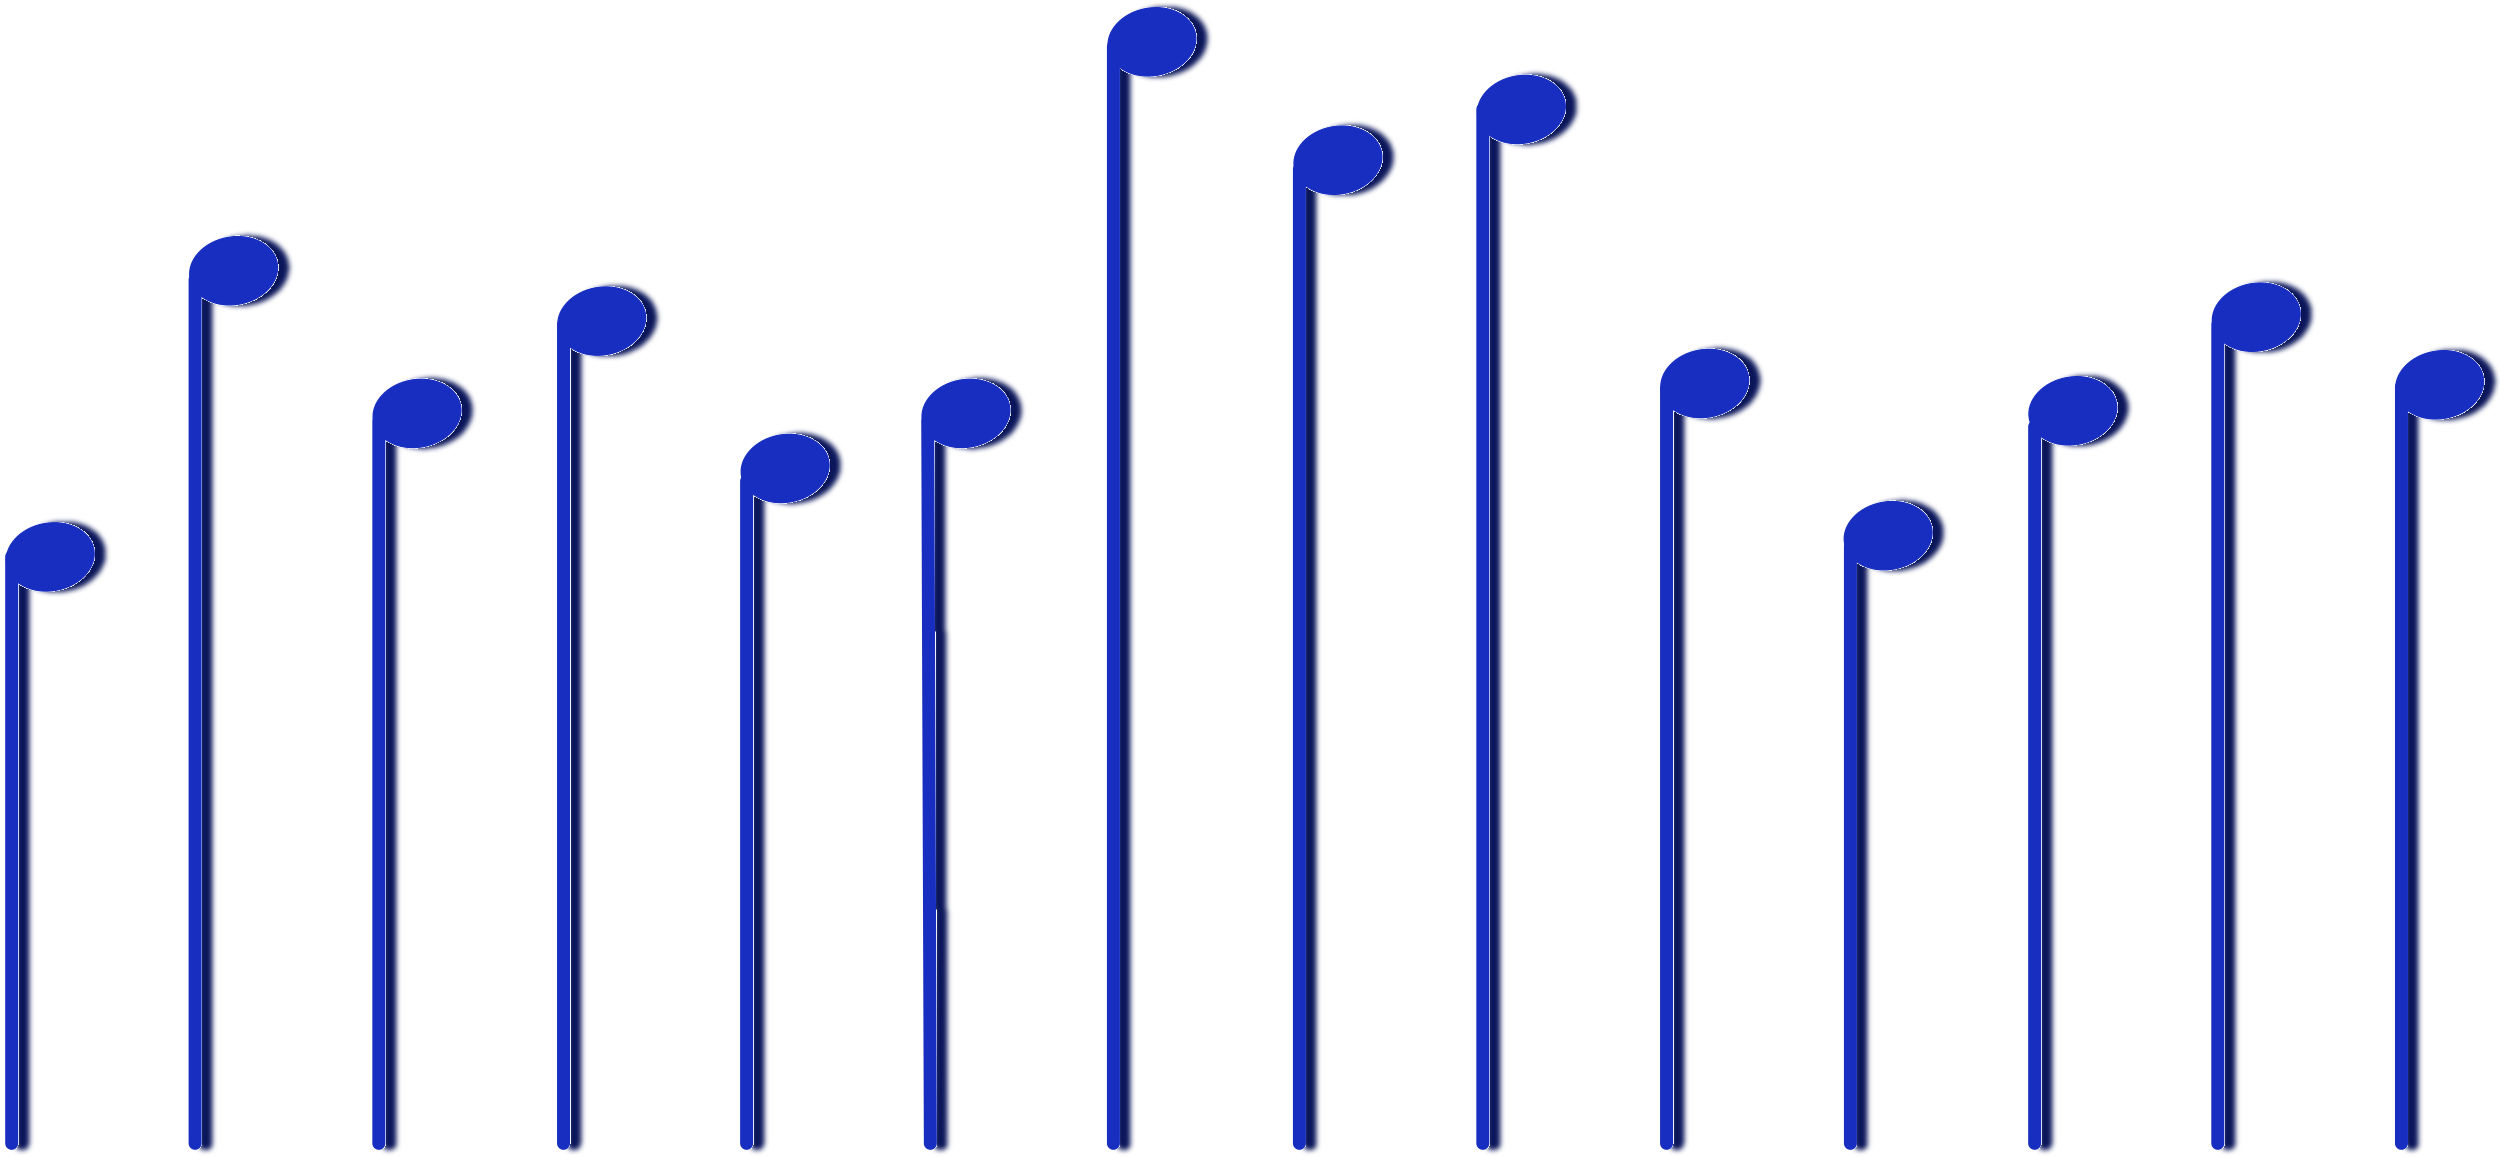
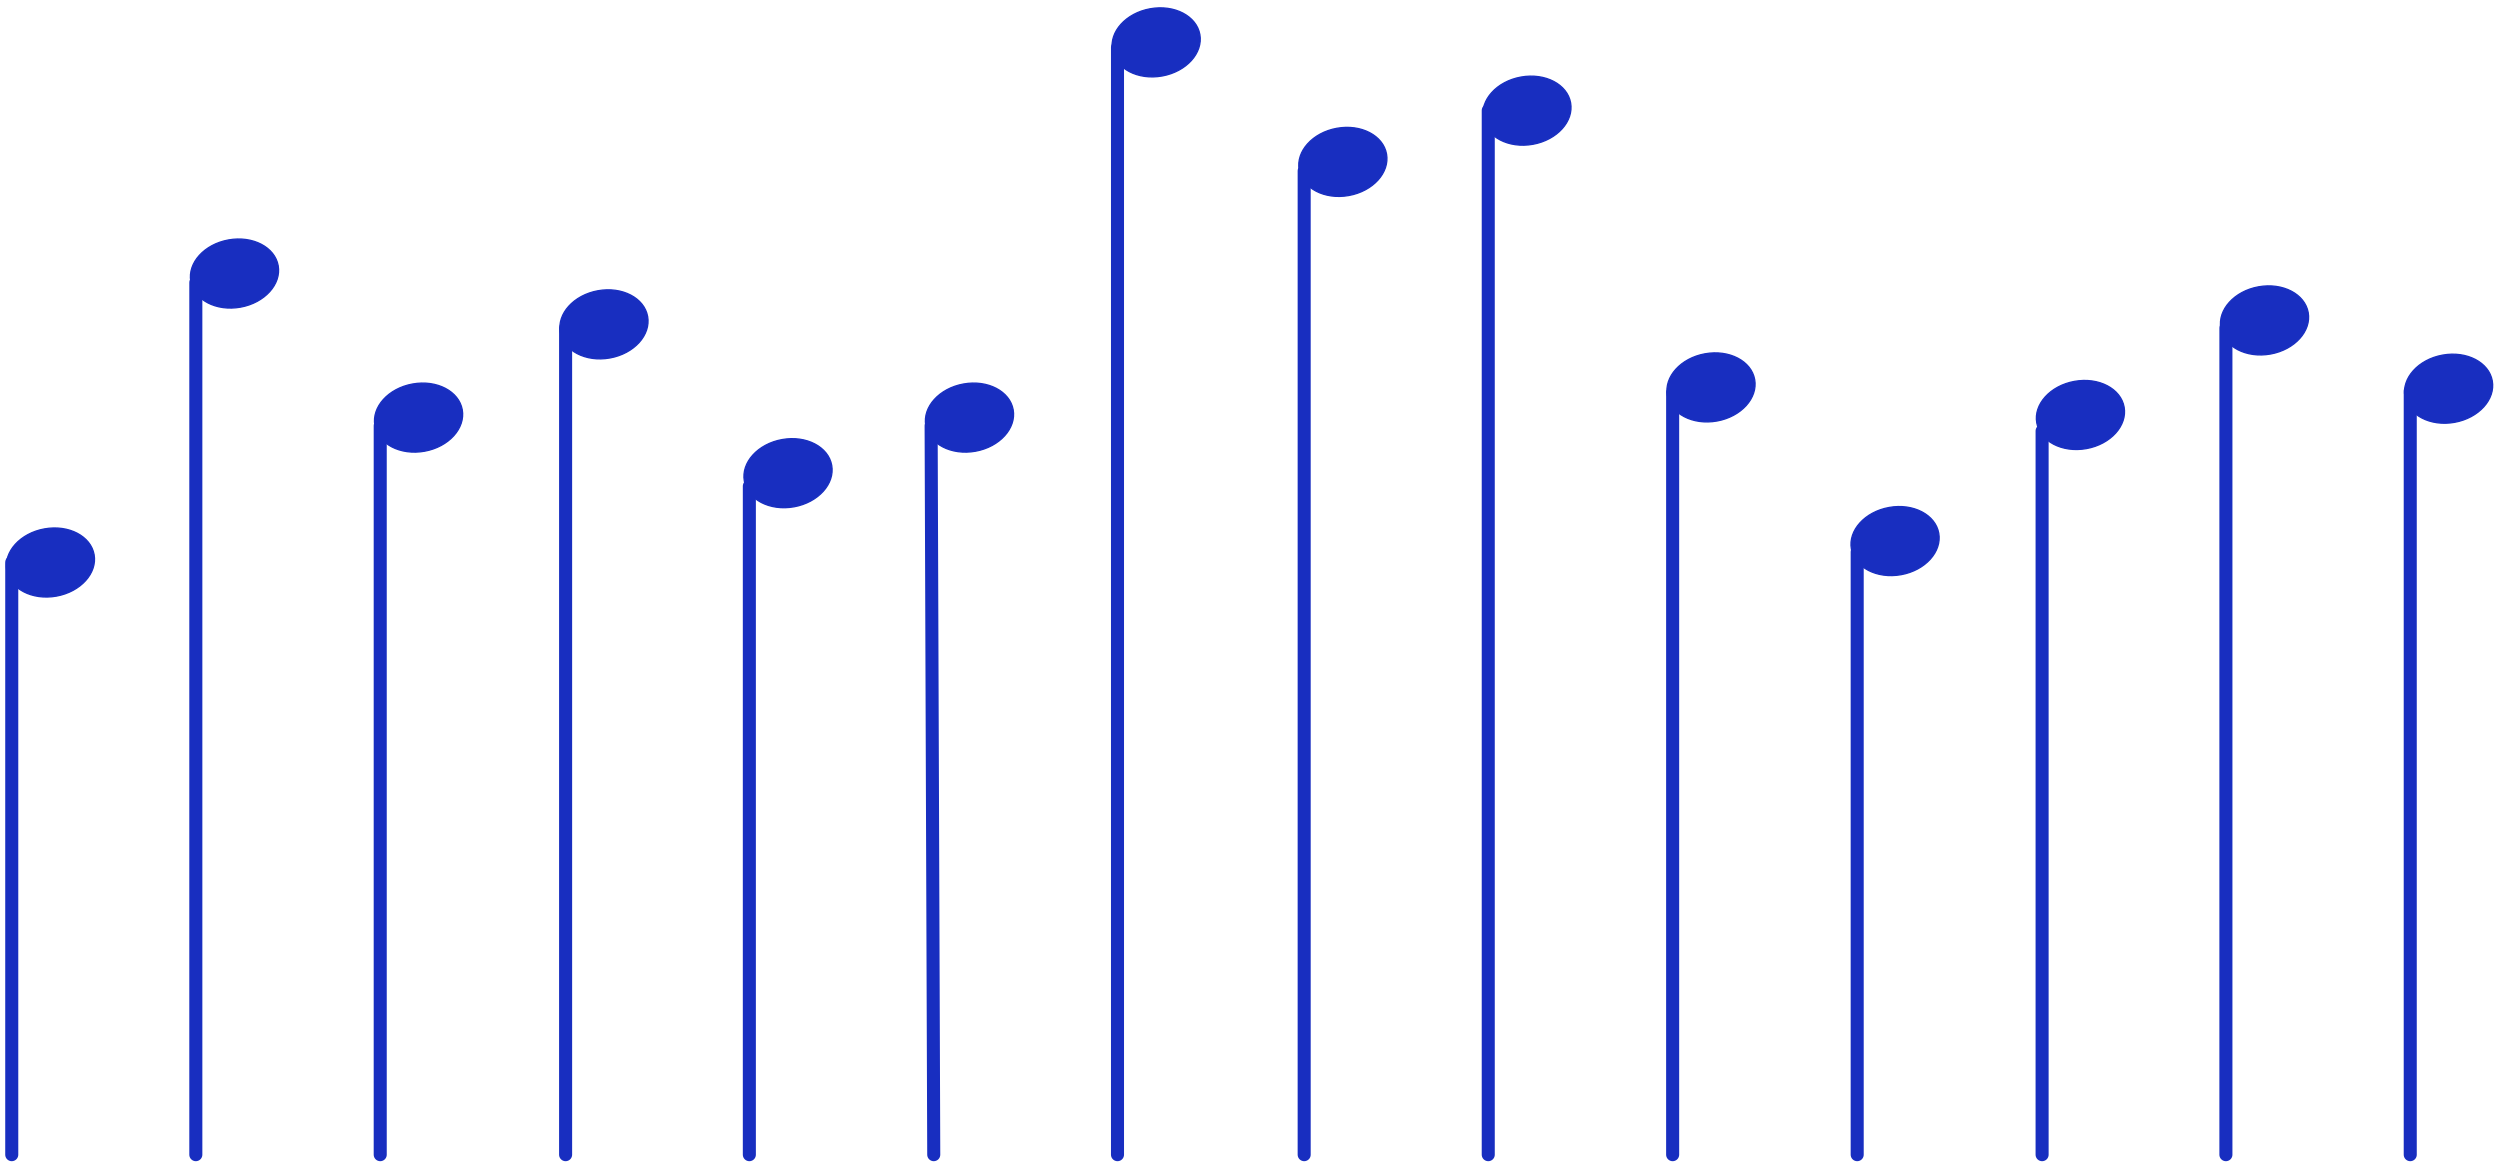
- <svg xmlns="http://www.w3.org/2000/svg" width="1922" height="888" viewBox="0 0 1922 888" fill="none">
-   <g filter="url(#filter0_d_517_1458)">
-     <path d="M1846.25 879L1846.25 297.573" stroke="#182EC0" stroke-width="10" stroke-linecap="round" />
-     <path d="M1705.04 879L1705.04 249.59" stroke="#182EC0" stroke-width="10" stroke-linecap="round" />
-     <path d="M1564.25 879L1564.25 328" stroke="#182EC0" stroke-width="10" stroke-linecap="round" />
-     <path d="M1422.61 879L1422.61 420.113" stroke="#182EC0" stroke-width="10" stroke-linecap="round" />
-     <path d="M1281.25 879L1281.25 298.706" stroke="#182EC0" stroke-width="10" stroke-linecap="round" />
-     <path d="M1140 879L1140 84" stroke="#182EC0" stroke-width="10" stroke-linecap="round" />
-     <path d="M856 879L856 36" stroke="#182EC0" stroke-width="10" stroke-linecap="round" />
-     <path d="M715.25 879L713.25 324" stroke="#182EC0" stroke-width="10" stroke-linecap="round" />
-     <path d="M574 879L574 370" stroke="#182EC0" stroke-width="10" stroke-linecap="round" />
-     <path d="M433.25 879L433.25 249.97" stroke="#182EC0" stroke-width="10" stroke-linecap="round" />
-     <path d="M291.25 879L291.25 324" stroke="#182EC0" stroke-width="10" stroke-linecap="round" />
-     <path d="M150 879L150 215" stroke="#182EC0" stroke-width="10" stroke-linecap="round" />
-     <path d="M9 879L9 428" stroke="#182EC0" stroke-width="10" stroke-linecap="round" />
-     <path d="M999 879L999 130" stroke="#182EC0" stroke-width="10" stroke-linecap="round" />
-     <path d="M429.156 252.826C427.901 245.807 430.462 238.757 435.683 233.026C440.905 227.295 448.771 222.907 458.05 221.249C467.33 219.59 476.229 220.981 483.113 224.548C489.996 228.115 494.84 233.841 496.095 240.86C497.349 247.879 494.789 254.929 489.567 260.66C484.346 266.391 476.48 270.779 467.2 272.437C457.921 274.096 449.022 272.705 442.138 269.138C435.255 265.571 430.41 259.845 429.156 252.826Z" fill="#182EC0" stroke="#182EC0" />
-     <path d="M570.156 366.14C568.901 359.121 571.462 352.071 576.683 346.34C581.905 340.609 589.771 336.221 599.05 334.563C608.33 332.904 617.229 334.295 624.113 337.862C630.996 341.429 635.84 347.155 637.095 354.174C638.349 361.193 635.789 368.243 630.567 373.974C625.346 379.705 617.48 384.093 608.2 385.751C598.921 387.41 590.022 386.019 583.138 382.452C576.255 378.885 571.41 373.159 570.156 366.14Z" fill="#182EC0" stroke="#182EC0" />
-     <path d="M709.156 323.826C707.901 316.807 710.462 309.757 715.683 304.026C720.905 298.295 728.771 293.907 738.05 292.249C747.33 290.59 756.229 291.981 763.113 295.548C769.996 299.115 774.84 304.841 776.095 311.86C777.349 318.879 774.789 325.929 769.567 331.66C764.346 337.391 756.48 341.779 747.2 343.437C737.921 345.096 729.022 343.705 722.138 340.138C715.255 336.571 710.41 330.845 709.156 323.826Z" fill="#182EC0" stroke="#182EC0" />
-     <path d="M1136.16 90.14C1134.9 83.121 1137.46 76.071 1142.68 70.34C1147.9 64.609 1155.77 60.221 1165.05 58.563C1174.33 56.904 1183.23 58.295 1190.11 61.862C1197 65.429 1201.84 71.155 1203.09 78.174C1204.35 85.193 1201.79 92.243 1196.57 97.974C1191.35 103.705 1183.48 108.093 1174.2 109.751C1164.92 111.41 1156.02 110.019 1149.14 106.452C1142.25 102.885 1137.41 97.159 1136.16 90.14Z" fill="#182EC0" stroke="#182EC0" />
-     <path d="M995.156 129.14C993.901 122.121 996.462 115.071 1001.68 109.34C1006.9 103.609 1014.77 99.221 1024.05 97.563C1033.33 95.904 1042.23 97.295 1049.11 100.862C1056 104.429 1060.84 110.155 1062.09 117.174C1063.35 124.193 1060.79 131.243 1055.57 136.974C1050.35 142.705 1042.48 147.093 1033.2 148.751C1023.92 150.41 1015.02 149.019 1008.14 145.452C1001.25 141.885 996.41 136.159 995.156 129.14Z" fill="#182EC0" stroke="#182EC0" />
-     <path d="M852.156 38.14C850.901 31.121 853.462 24.071 858.683 18.34C863.905 12.609 871.771 8.221 881.05 6.563C890.33 4.904 899.229 6.295 906.113 9.862C912.996 13.429 917.84 19.155 919.095 26.174C920.349 33.193 917.789 40.243 912.567 45.974C907.346 51.705 899.48 56.093 890.2 57.751C880.921 59.41 872.022 58.019 865.138 54.452C858.255 50.885 853.41 45.159 852.156 38.14Z" fill="#182EC0" stroke="#182EC0" />
-     <path d="M1418.16 417.826C1416.9 410.807 1419.46 403.757 1424.68 398.026C1429.9 392.295 1437.77 387.907 1447.05 386.249C1456.33 384.59 1465.23 385.981 1472.11 389.548C1479 393.115 1483.84 398.841 1485.09 405.86C1486.35 412.879 1483.79 419.929 1478.57 425.66C1473.35 431.391 1465.48 435.779 1456.2 437.437C1446.92 439.096 1438.02 437.705 1431.14 434.138C1424.25 430.571 1419.41 424.845 1418.16 417.826Z" fill="#182EC0" stroke="#182EC0" />
-     <path d="M1277.16 300.826C1275.9 293.807 1278.46 286.757 1283.68 281.026C1288.9 275.295 1296.77 270.907 1306.05 269.249C1315.33 267.59 1324.23 268.981 1331.11 272.548C1338 276.115 1342.84 281.841 1344.09 288.86C1345.35 295.879 1342.79 302.929 1337.57 308.66C1332.35 314.391 1324.48 318.779 1315.2 320.437C1305.92 322.096 1297.02 320.705 1290.14 317.138C1283.25 313.571 1278.41 307.845 1277.16 300.826Z" fill="#182EC0" stroke="#182EC0" />
-     <path d="M1701.16 249.826C1699.9 242.807 1702.46 235.757 1707.68 230.026C1712.9 224.295 1720.77 219.907 1730.05 218.249C1739.33 216.59 1748.23 217.981 1755.11 221.548C1762 225.115 1766.84 230.841 1768.09 237.86C1769.35 244.879 1766.79 251.929 1761.57 257.66C1756.35 263.391 1748.48 267.779 1739.2 269.437C1729.92 271.096 1721.02 269.705 1714.14 266.138C1707.25 262.571 1702.41 256.845 1701.16 249.826Z" fill="#182EC0" stroke="#182EC0" />
-     <path d="M1842.16 301.826C1840.9 294.807 1843.46 287.757 1848.68 282.026C1853.9 276.295 1861.77 271.907 1871.05 270.249C1880.33 268.59 1889.23 269.981 1896.11 273.548C1903 277.115 1907.84 282.841 1909.09 289.86C1910.35 296.879 1907.79 303.929 1902.57 309.66C1897.35 315.391 1889.48 319.779 1880.2 321.437C1870.92 323.096 1862.02 321.705 1855.14 318.138C1848.25 314.571 1843.41 308.845 1842.16 301.826Z" fill="#182EC0" stroke="#182EC0" />
-     <path d="M5.156 434.14C3.901 427.121 6.462 420.071 11.683 414.34C16.905 408.609 24.771 404.221 34.05 402.563C43.33 400.904 52.229 402.295 59.113 405.862C65.996 409.429 70.84 415.155 72.095 422.174C73.35 429.193 70.789 436.243 65.567 441.974C60.346 447.705 52.48 452.093 43.2 453.751C33.921 455.41 25.022 454.019 18.138 450.452C11.255 446.885 6.41 441.159 5.156 434.14Z" fill="#182EC0" stroke="#182EC0" />
-     <path d="M146.156 214.14C144.901 207.121 147.462 200.071 152.683 194.34C157.905 188.609 165.771 184.221 175.05 182.563C184.33 180.904 193.229 182.295 200.113 185.862C206.996 189.429 211.84 195.155 213.095 202.174C214.349 209.193 211.789 216.243 206.567 221.974C201.346 227.705 193.48 232.093 184.2 233.751C174.921 235.41 166.022 234.019 159.138 230.452C152.255 226.885 147.41 221.159 146.156 214.14Z" fill="#182EC0" stroke="#182EC0" />
-     <path d="M1560.16 321.826C1558.9 314.807 1561.46 307.757 1566.68 302.026C1571.9 296.295 1579.77 291.907 1589.05 290.249C1598.33 288.59 1607.23 289.981 1614.11 293.548C1621 297.115 1625.84 302.841 1627.09 309.86C1628.35 316.879 1625.79 323.929 1620.57 329.66C1615.35 335.391 1607.48 339.779 1598.2 341.437C1588.92 343.096 1580.02 341.705 1573.14 338.138C1566.25 334.571 1561.41 328.845 1560.16 321.826Z" fill="#182EC0" stroke="#182EC0" />
-     <path d="M287.156 323.826C285.901 316.807 288.462 309.757 293.683 304.026C298.905 298.295 306.771 293.907 316.05 292.249C325.33 290.59 334.229 291.981 341.113 295.548C347.996 299.115 352.84 304.841 354.095 311.86C355.349 318.879 352.789 325.929 347.567 331.66C342.346 337.391 334.48 341.779 325.2 343.437C315.921 345.096 307.022 343.705 300.138 340.138C293.255 336.571 288.41 330.845 287.156 323.826Z" fill="#182EC0" stroke="#182EC0" />
+ <svg xmlns="http://www.w3.org/2000/svg" width="1915" height="890" viewBox="0 0 1915 890" fill="none">
+   <g filter="url(#filter0_b_517_1458)">
+     <path d="M1846.25 884.474L1846.25 299.495" stroke="#182EC0" stroke-width="10" stroke-linecap="round" />
+     <path d="M1705.04 884.474L1705.04 251.219" stroke="#182EC0" stroke-width="10" stroke-linecap="round" />
+     <path d="M1564.25 884.474L1564.25 330.108" stroke="#182EC0" stroke-width="10" stroke-linecap="round" />
+     <path d="M1422.61 884.474L1422.61 422.784" stroke="#182EC0" stroke-width="10" stroke-linecap="round" />
+     <path d="M1281.25 884.474L1281.25 300.635" stroke="#182EC0" stroke-width="10" stroke-linecap="round" />
+     <path d="M1140 884.474L1140 84.617" stroke="#182EC0" stroke-width="10" stroke-linecap="round" />
+     <path d="M856 884.474L856 36.324" stroke="#182EC0" stroke-width="10" stroke-linecap="round" />
+     <path d="M715.25 884.474L713.238 326.084" stroke="#182EC0" stroke-width="10" stroke-linecap="round" />
+     <path d="M574 884.474L574 372.364" stroke="#182EC0" stroke-width="10" stroke-linecap="round" />
+     <path d="M433.25 884.474L433.25 251.601" stroke="#182EC0" stroke-width="10" stroke-linecap="round" />
+     <path d="M291.25 884.474L291.25 326.083" stroke="#182EC0" stroke-width="10" stroke-linecap="round" />
+     <path d="M150 884.474L150 216.417" stroke="#182EC0" stroke-width="10" stroke-linecap="round" />
+     <path d="M9 884.474L9 430.719" stroke="#182EC0" stroke-width="10" stroke-linecap="round" />
+     <path d="M999 884.474L999 130.898" stroke="#182EC0" stroke-width="10" stroke-linecap="round" />
+     <path d="M429.156 254.474C426.648 240.361 439.439 226.048 458.05 222.701C476.66 219.354 493.588 228.323 496.095 242.436C498.602 256.548 485.811 270.862 467.201 274.208C448.59 277.555 431.663 268.587 429.156 254.474Z" fill="#182EC0" stroke="#182EC0" />
+     <path d="M570.156 368.481C567.648 354.368 580.439 340.055 599.05 336.708C617.66 333.361 634.588 342.33 637.095 356.442C639.602 370.555 626.811 384.868 608.201 388.215C589.59 391.562 572.663 382.594 570.156 368.481Z" fill="#182EC0" stroke="#182EC0" />
+     <path d="M709.156 325.908C706.648 311.795 719.439 297.482 738.05 294.135C756.66 290.788 773.588 299.757 776.095 313.869C778.602 327.982 765.811 342.295 747.201 345.642C728.59 348.989 711.663 340.021 709.156 325.908Z" fill="#182EC0" stroke="#182EC0" />
+     <path d="M1136.16 90.794C1133.65 76.682 1146.44 62.368 1165.05 59.022C1183.66 55.675 1200.59 64.643 1203.09 78.756C1205.6 92.869 1192.81 107.182 1174.2 110.529C1155.59 113.876 1138.66 104.907 1136.16 90.794Z" fill="#182EC0" stroke="#182EC0" />
+     <path d="M995.156 130.033C992.648 115.92 1005.44 101.607 1024.05 98.26C1042.66 94.913 1059.59 103.881 1062.09 117.994C1064.6 132.107 1051.81 146.42 1033.2 149.767C1014.59 153.114 997.663 144.145 995.156 130.033Z" fill="#182EC0" stroke="#182EC0" />
+     <path d="M852.156 38.477C849.648 24.364 862.439 10.051 881.05 6.704C899.66 3.357 916.588 12.326 919.095 26.438C921.602 40.551 908.811 54.864 890.201 58.211C871.59 61.558 854.663 52.59 852.156 38.477Z" fill="#182EC0" stroke="#182EC0" />
+     <path d="M1418.16 420.482C1415.65 406.37 1428.44 392.056 1447.05 388.71C1465.66 385.363 1482.59 394.331 1485.09 408.444C1487.6 422.557 1474.81 436.87 1456.2 440.217C1437.59 443.564 1420.66 434.595 1418.16 420.482Z" fill="#182EC0" stroke="#182EC0" />
+     <path d="M1277.16 302.768C1274.65 288.655 1287.44 274.342 1306.05 270.995C1324.66 267.648 1341.59 276.616 1344.09 290.729C1346.6 304.842 1333.81 319.155 1315.2 322.502C1296.59 325.849 1279.66 316.88 1277.16 302.768Z" fill="#182EC0" stroke="#182EC0" />
+     <path d="M1701.16 251.456C1698.65 237.343 1711.44 223.03 1730.05 219.683C1748.66 216.336 1765.59 225.305 1768.09 239.418C1770.6 253.53 1757.81 267.843 1739.2 271.19C1720.59 274.537 1703.66 265.569 1701.16 251.456Z" fill="#182EC0" stroke="#182EC0" />
+     <path d="M1842.16 303.774C1839.65 289.661 1852.44 275.348 1871.05 272.001C1889.66 268.654 1906.59 277.622 1909.09 291.735C1911.6 305.848 1898.81 320.161 1880.2 323.508C1861.59 326.855 1844.66 317.886 1842.16 303.774Z" fill="#182EC0" stroke="#182EC0" />
+     <path d="M5.156 436.896C2.648 422.784 15.439 408.47 34.05 405.123C52.66 401.777 69.588 410.745 72.095 424.858C74.602 438.971 61.811 453.284 43.201 456.631C24.59 459.978 7.663 451.009 5.156 436.896Z" fill="#182EC0" stroke="#182EC0" />
+     <path d="M146.156 215.552C143.648 201.44 156.439 187.126 175.05 183.779C193.66 180.432 210.588 189.401 213.095 203.514C215.602 217.626 202.811 231.94 184.201 235.287C165.59 238.634 148.663 229.665 146.156 215.552Z" fill="#182EC0" stroke="#182EC0" />
+     <path d="M1560.16 323.896C1557.65 309.783 1570.44 295.47 1589.05 292.123C1607.66 288.776 1624.59 297.745 1627.09 311.857C1629.6 325.97 1616.81 340.283 1598.2 343.63C1579.59 346.977 1562.66 338.009 1560.16 323.896Z" fill="#182EC0" stroke="#182EC0" />
+     <path d="M287.156 325.908C284.648 311.795 297.439 297.482 316.05 294.135C334.66 290.788 351.588 299.757 354.095 313.869C356.602 327.982 343.811 342.295 325.201 345.642C306.59 348.989 289.663 340.021 287.156 325.908Z" fill="#182EC0" stroke="#182EC0" />
  </g>
  <defs>
-     <filter id="filter0_d_517_1458" x="4" y="1.368" width="1917.91" height="886.632" filterUnits="userSpaceOnUse" color-interpolation-filters="sRGB">
+     <filter id="filter0_b_517_1458" x="0" y="1.504" width="1913.91" height="891.97" filterUnits="userSpaceOnUse" color-interpolation-filters="sRGB">
      <feFlood flood-opacity="0" result="BackgroundImageFix" />
-       <feColorMatrix in="SourceAlpha" type="matrix" values="0 0 0 0 0 0 0 0 0 0 0 0 0 0 0 0 0 0 127 0" result="hardAlpha" />
-       <feOffset dx="8" />
-       <feGaussianBlur stdDeviation="2" />
-       <feComposite in2="hardAlpha" operator="out" />
-       <feColorMatrix type="matrix" values="0 0 0 0 0.043 0 0 0 0 0.086 0 0 0 0 0.353 0 0 0 1 0" />
-       <feBlend mode="normal" in2="BackgroundImageFix" result="effect1_dropShadow_517_1458" />
-       <feBlend mode="normal" in="SourceGraphic" in2="effect1_dropShadow_517_1458" result="shape" />
+       <feGaussianBlur in="BackgroundImageFix" stdDeviation="2" />
+       <feComposite in2="SourceAlpha" operator="in" result="effect1_backgroundBlur_517_1458" />
+       <feBlend mode="normal" in="SourceGraphic" in2="effect1_backgroundBlur_517_1458" result="shape" />
    </filter>
  </defs>
</svg>
